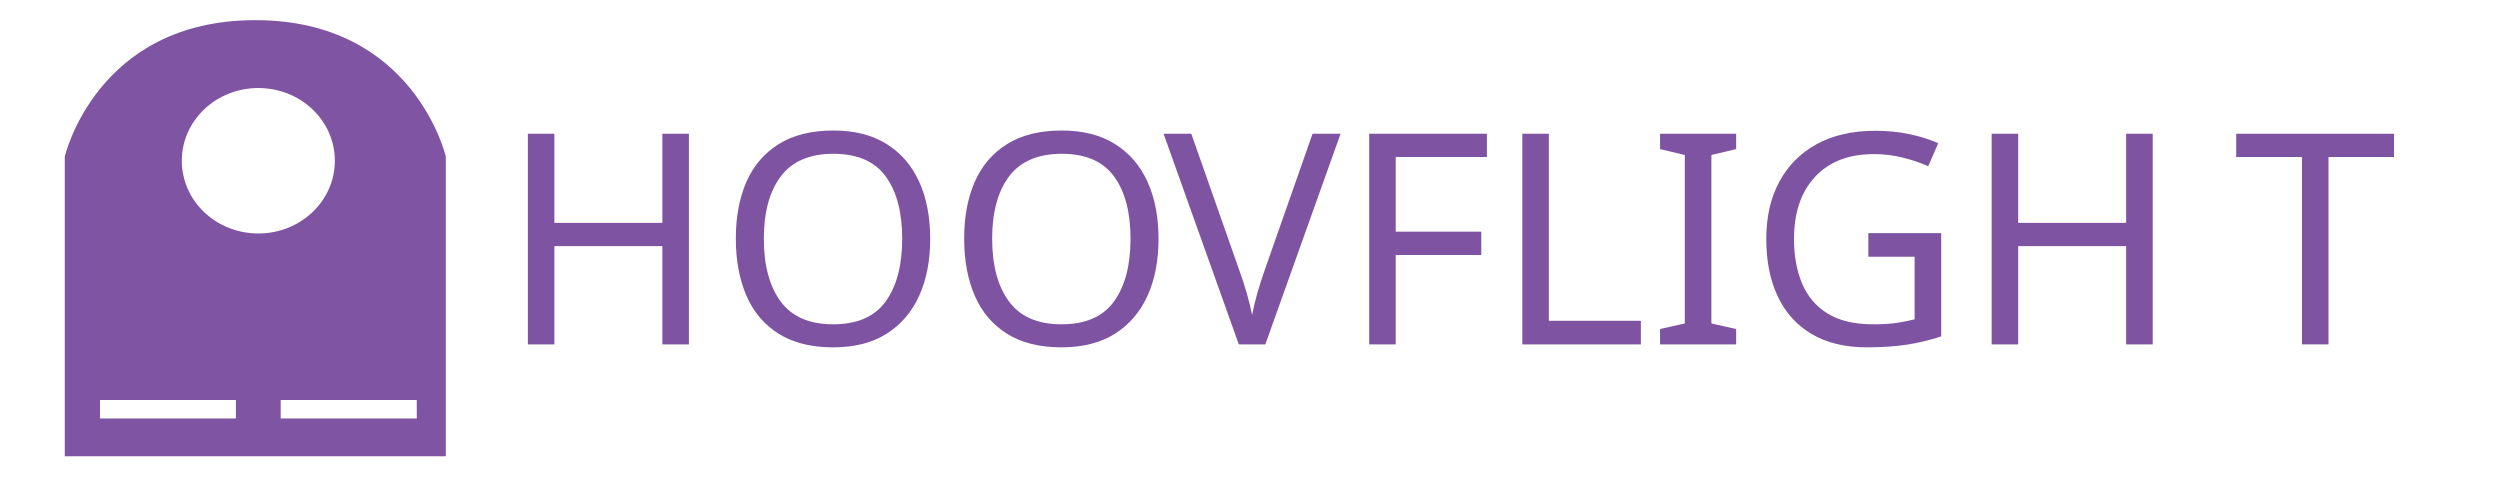
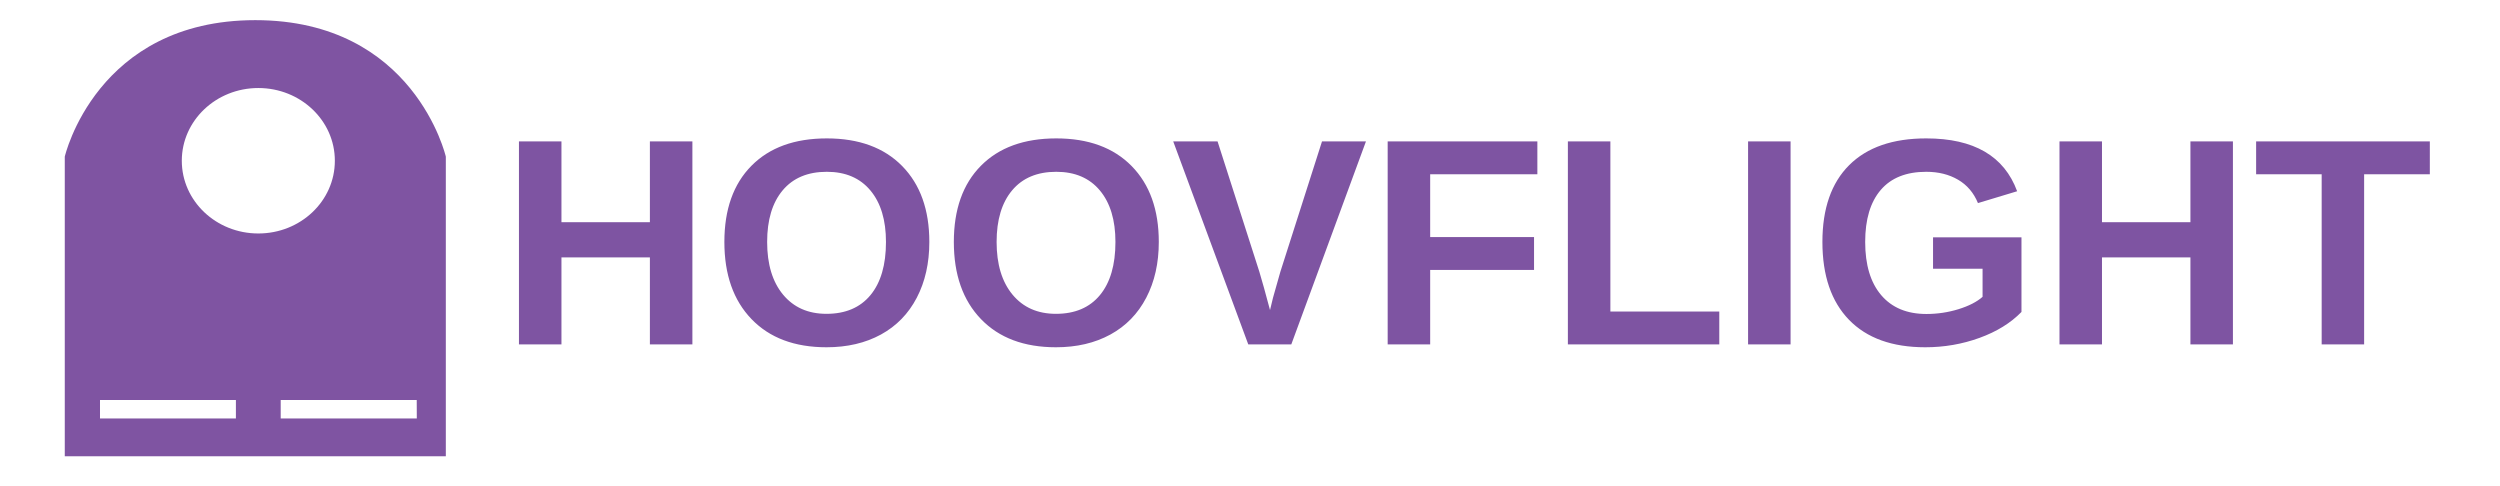
<svg xmlns="http://www.w3.org/2000/svg" id="Layer_1" data-name="Layer 1" viewBox="0 0 1000 194.38">
  <defs>
-     <style>.cls-1{font-size:118px;fill:#7e54a2;font-family:Raleway-Black, Raleway;}.cls-2{letter-spacing:-0.03em;}.cls-3{letter-spacing:0em;}.cls-4{letter-spacing:-0.03em;}.cls-5{fill:#7f54a2;}</style>
+     <style>.cls-1{font-size:118px;fill:#7e54a2;font-family:Arial-BoldMT, Arial;font-weight:700;}.cls-2{fill:#7f54a2;}</style>
  </defs>
-   <text class="cls-1" transform="translate(199.69 137.75)">HO<tspan class="cls-2" x="178.77" y="0">O</tspan>
-     <tspan class="cls-3" x="265.74" y="0">VFLIGH</tspan>
-     <tspan class="cls-4" x="693.6" y="0">T</tspan>
-   </text>
-   <path class="cls-5" d="M102.12,8.06c-63.64,0-76.21,54.6-76.21,54.6V182.51H178.33V62.66S165.76,8.06,102.12,8.06ZM94.36,167.39H40V160H94.36ZM72.72,64.3c0-16.06,13.7-29.09,30.61-29.09s30.61,13,30.61,29.09-13.7,29.09-30.61,29.09S72.72,80.37,72.72,64.3Zm94,103.09H112.28V160h54.41Z" />
+   <text class="cls-1" transform="translate(199.69 137.75)">HOOVFLIGHT</text>
+   <path class="cls-2" d="M102.12,8.06c-63.64,0-76.21,54.6-76.21,54.6V182.51H178.33V62.66S165.76,8.06,102.12,8.06ZM94.36,167.39H40V160H94.36ZM72.72,64.3c0-16.06,13.7-29.09,30.61-29.09s30.61,13,30.61,29.09-13.7,29.09-30.61,29.09S72.72,80.37,72.72,64.3Zm94,103.09H112.28V160h54.41Z" />
</svg>
